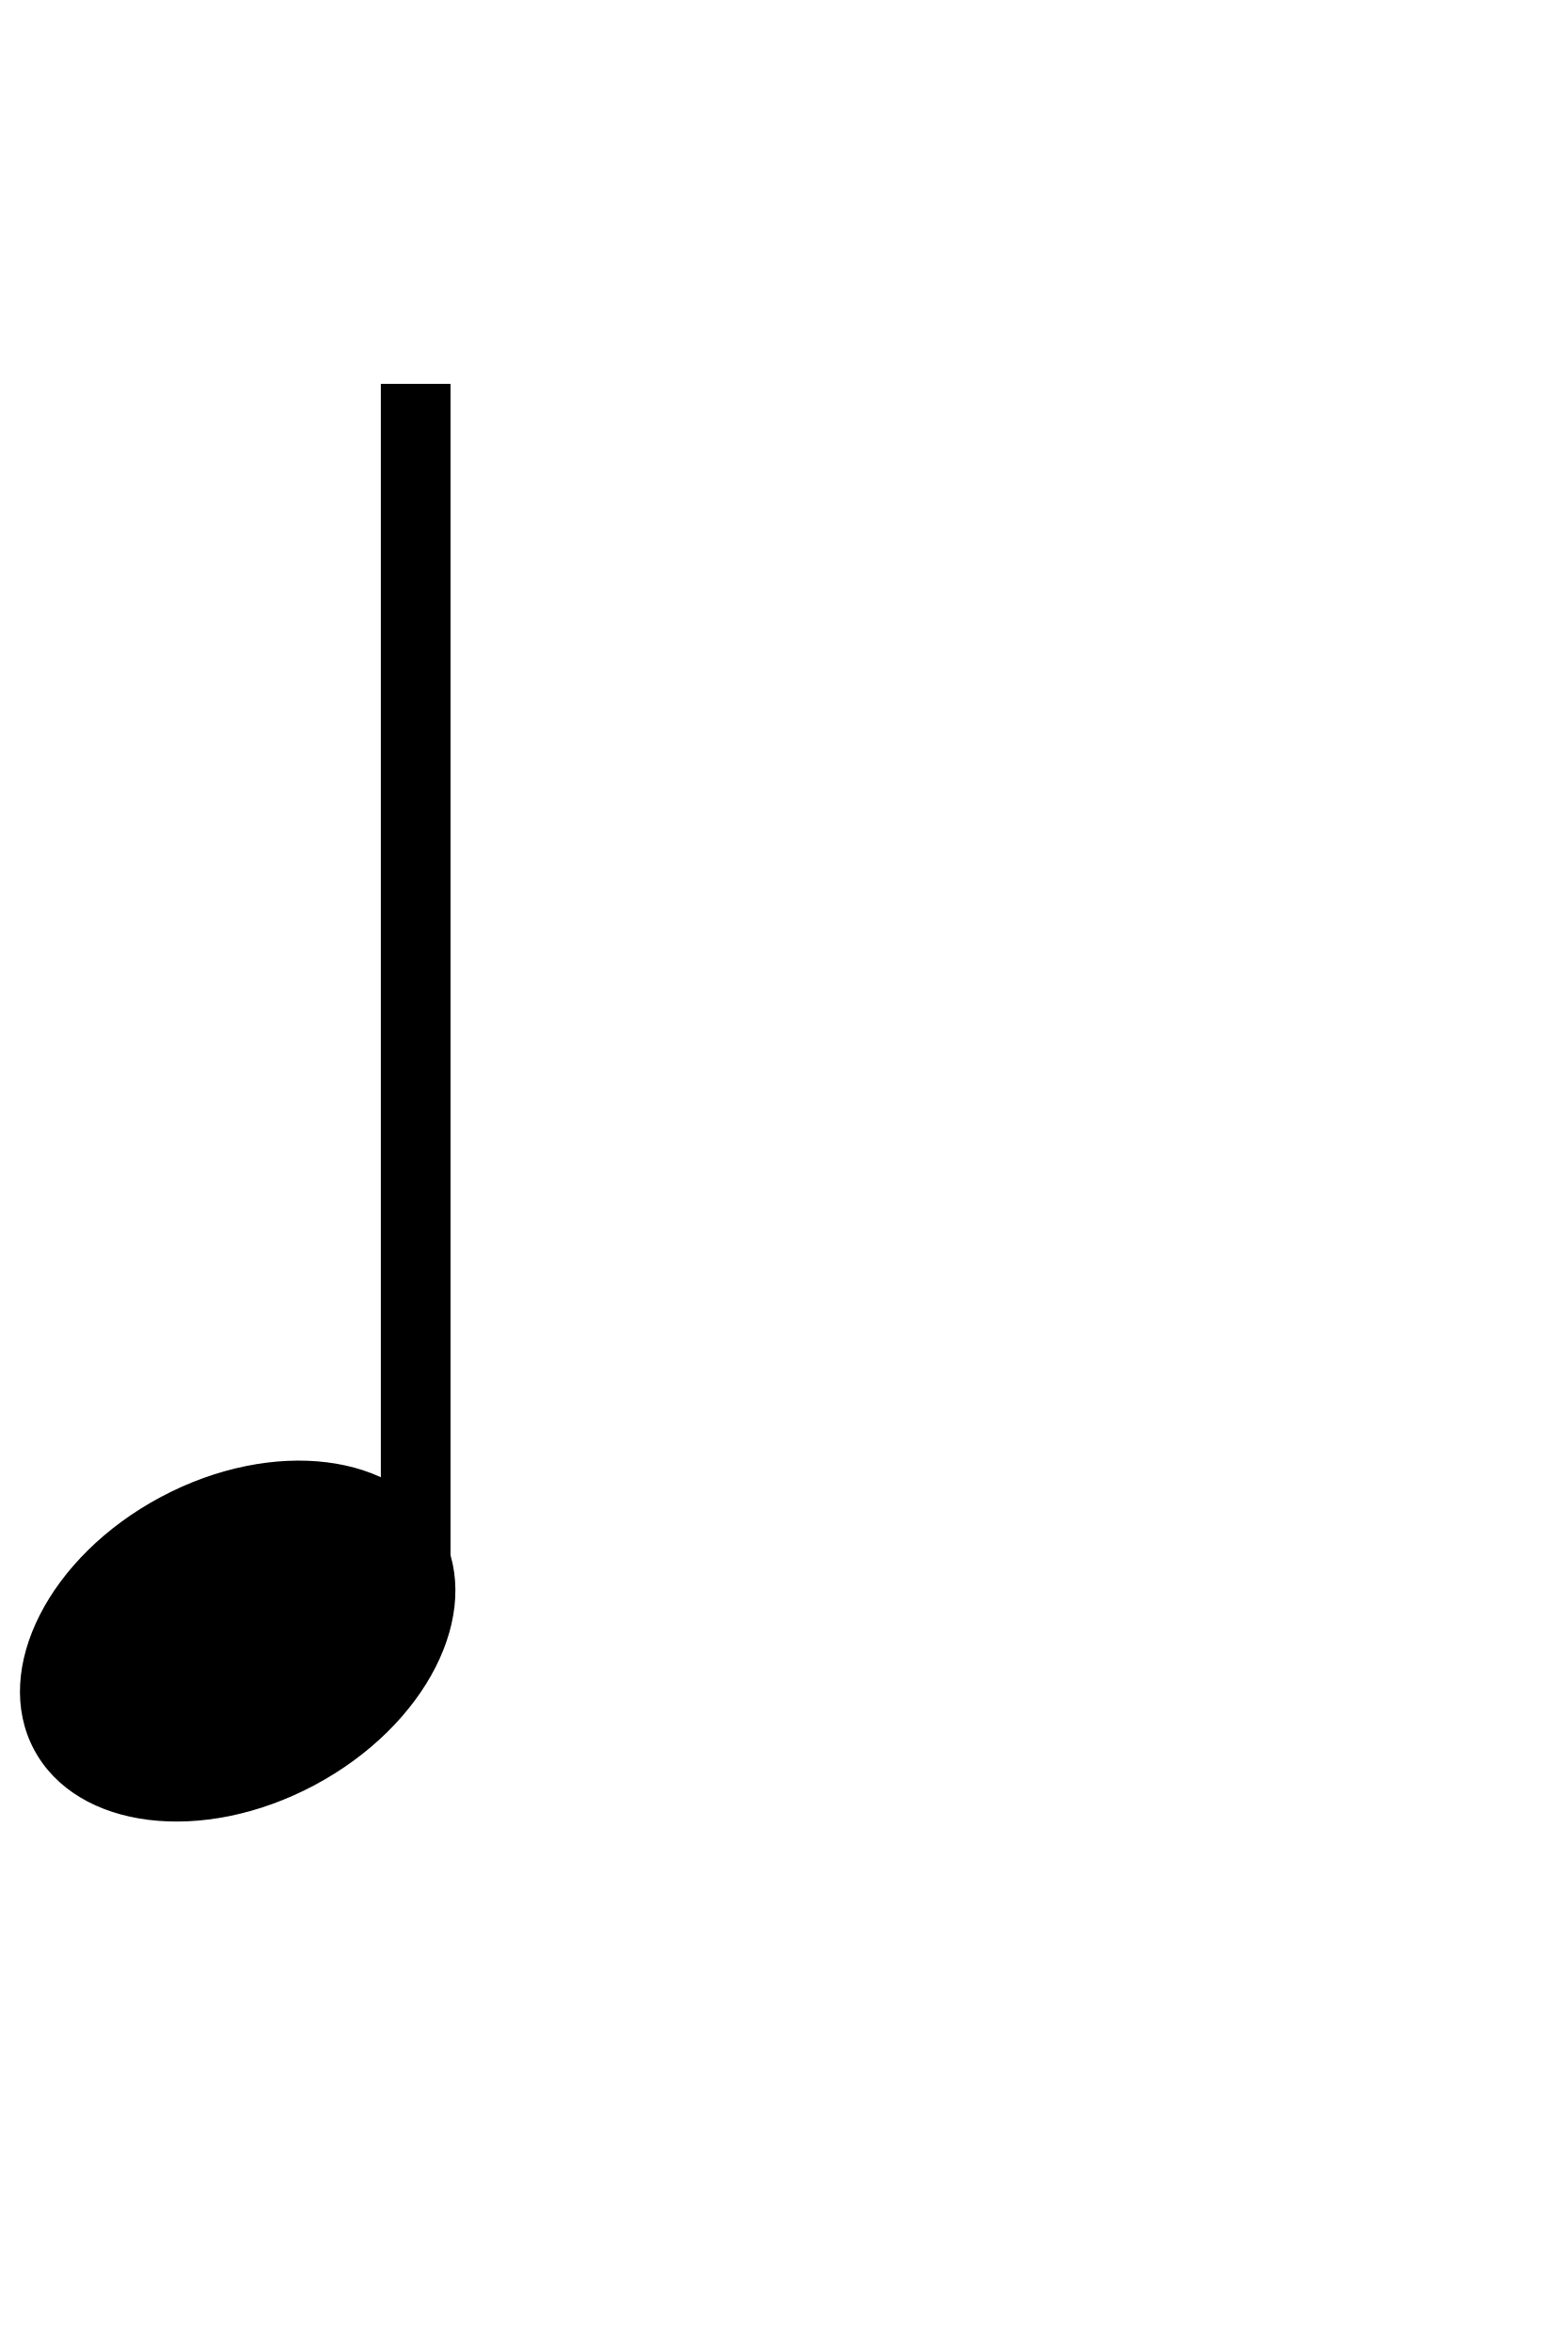
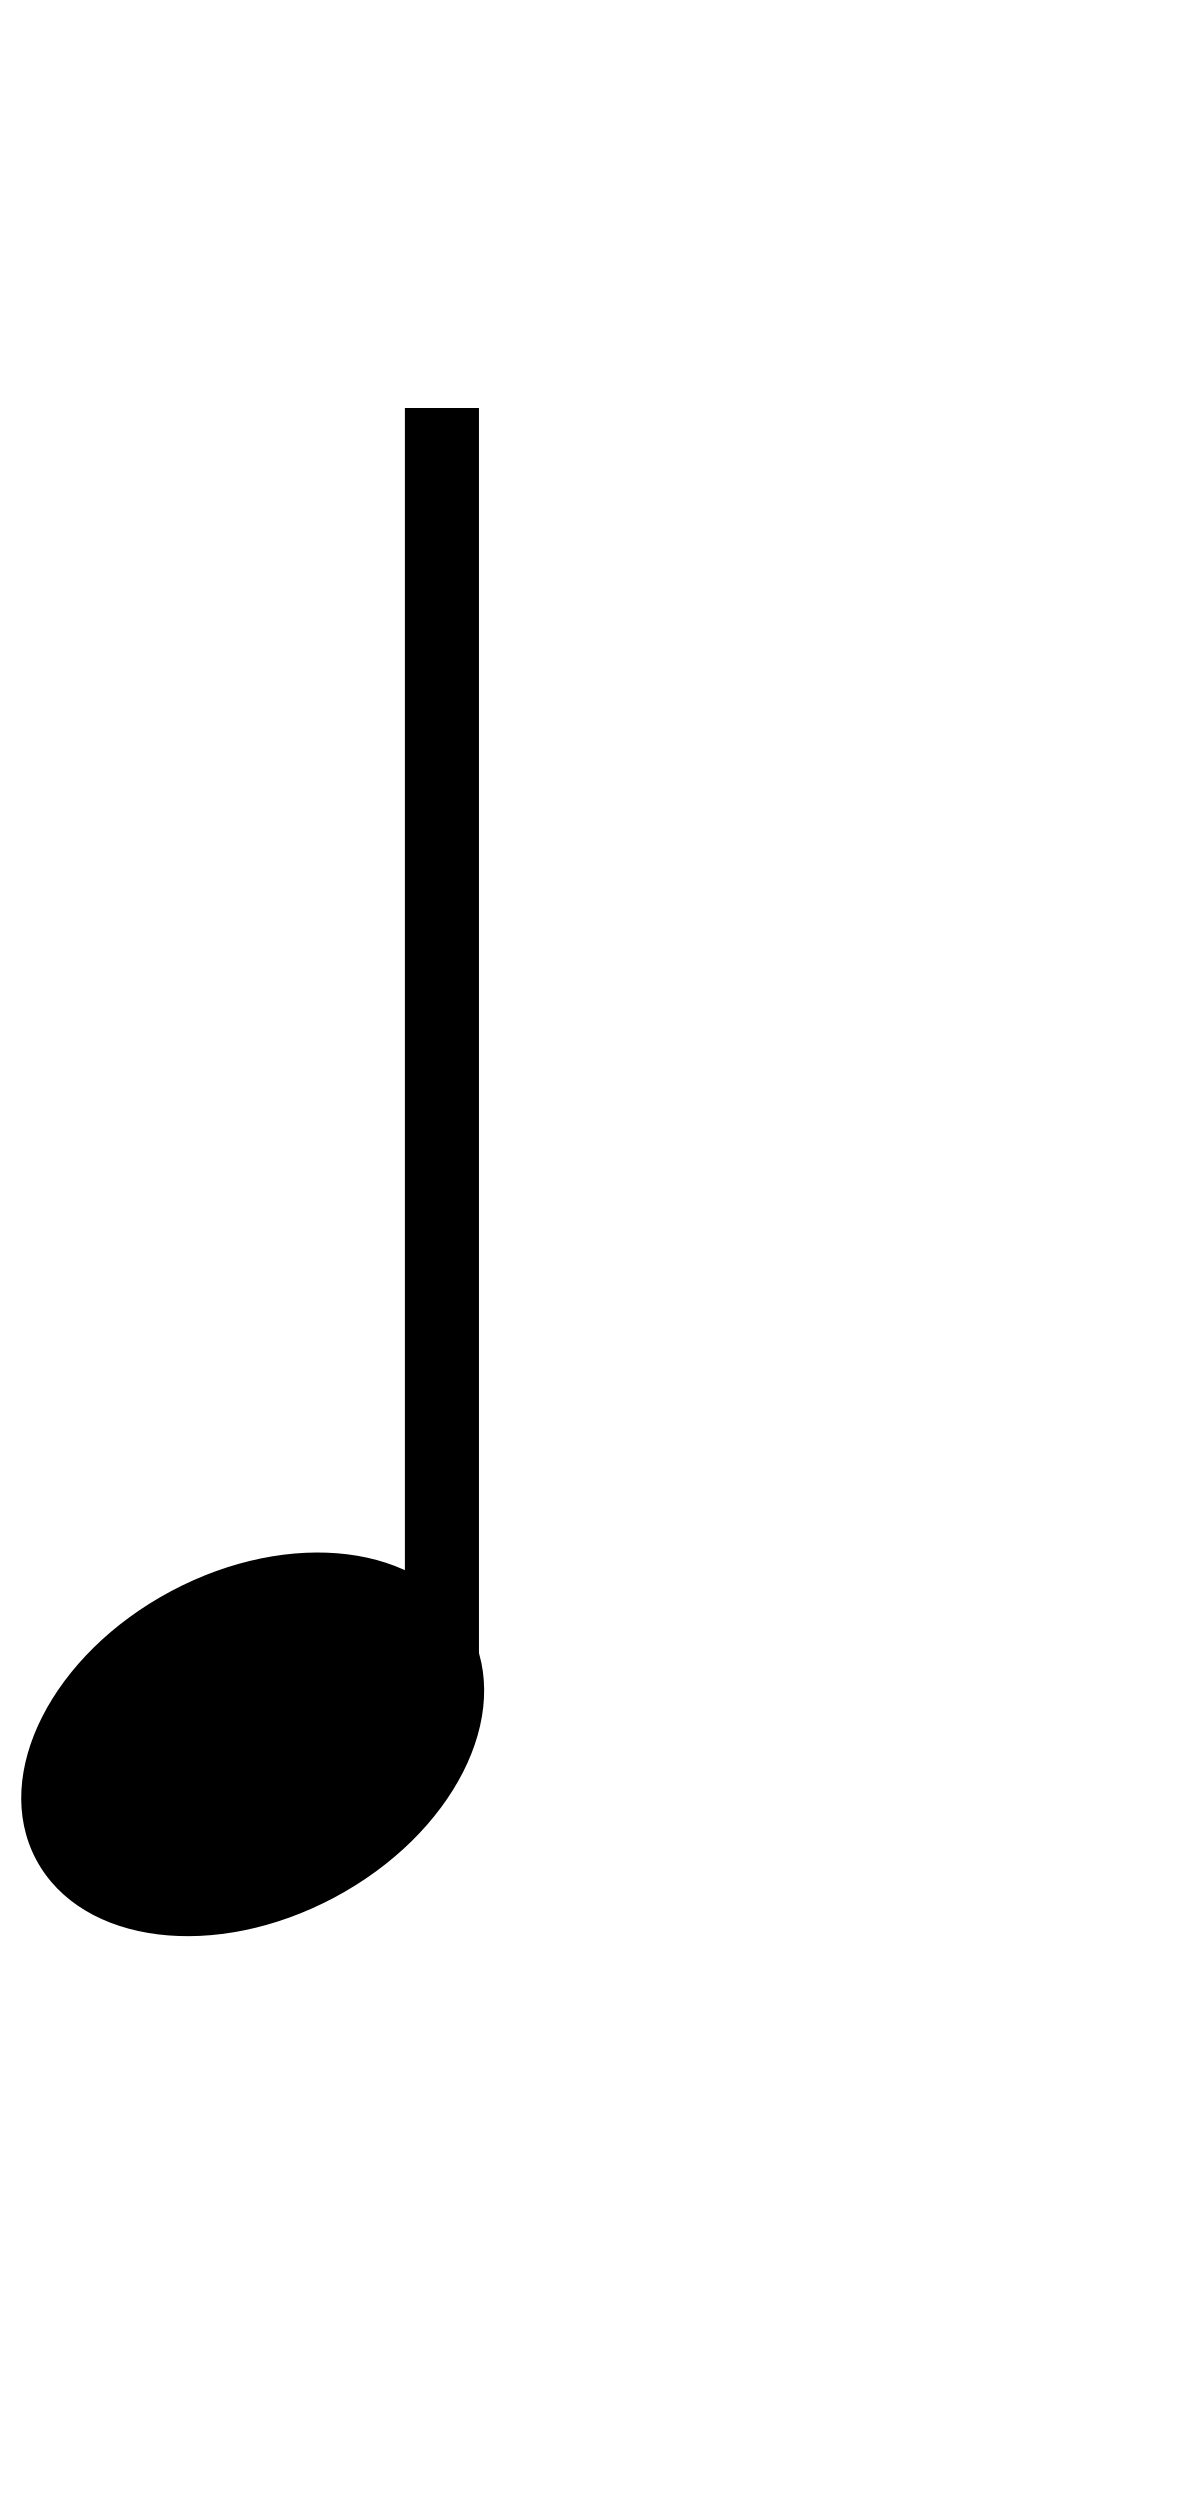
- <svg xmlns="http://www.w3.org/2000/svg" version="1.1" viewBox="400 0.0 360.0 540.0" fill="none" stroke="none" stroke-linecap="square" stroke-miterlimit="10">
+ <svg xmlns="http://www.w3.org/2000/svg" version="1.1" viewBox="400 0.0 260.0 540.0" fill="none" stroke="none" stroke-linecap="square" stroke-miterlimit="10">
  <clipPath id="g1fc3076126b_0_0.0">
    <path d="m0 0l960.0 0l0 540.0l-960.0 0l0 -540.0z" clip-rule="nonzero" />
  </clipPath>
  <g clip-path="url(#g1fc3076126b_0_0.0)">
    <path fill="#000000" fill-opacity="0.0" d="m0 0l960.0 0l0 540.0l-960.0 0z" fill-rule="evenodd" />
    <path fill="#000000" d="m408.691 401.204l0 0c-9.463 -17.795 3.412 -43.156 28.756 -56.646l0 0c25.344 -13.49 53.561 -10 63.024 7.795l0 0c9.463 17.795 -3.412 43.156 -28.756 56.646l0 0c-25.344 13.49 -53.561 10 -63.024 -7.795z" fill-rule="evenodd" />
    <path stroke="#000000" stroke-width="2.0" stroke-linejoin="round" stroke-linecap="butt" d="m408.691 401.204l0 0c-9.463 -17.795 3.412 -43.156 28.756 -56.646l0 0c25.344 -13.49 53.561 -10 63.024 7.795l0 0c9.463 17.795 -3.412 43.156 -28.756 56.646l0 0c-25.344 13.49 -53.561 10 -63.024 -7.795z" fill-rule="evenodd" />
    <path fill="#000000" fill-opacity="0.0" d="m495.456 365.545l0 -277.417" fill-rule="evenodd" />
    <path stroke="#000000" stroke-width="16.0" stroke-linejoin="round" stroke-linecap="butt" d="m495.456 365.545l0 -277.417" fill-rule="evenodd" />
  </g>
</svg>
